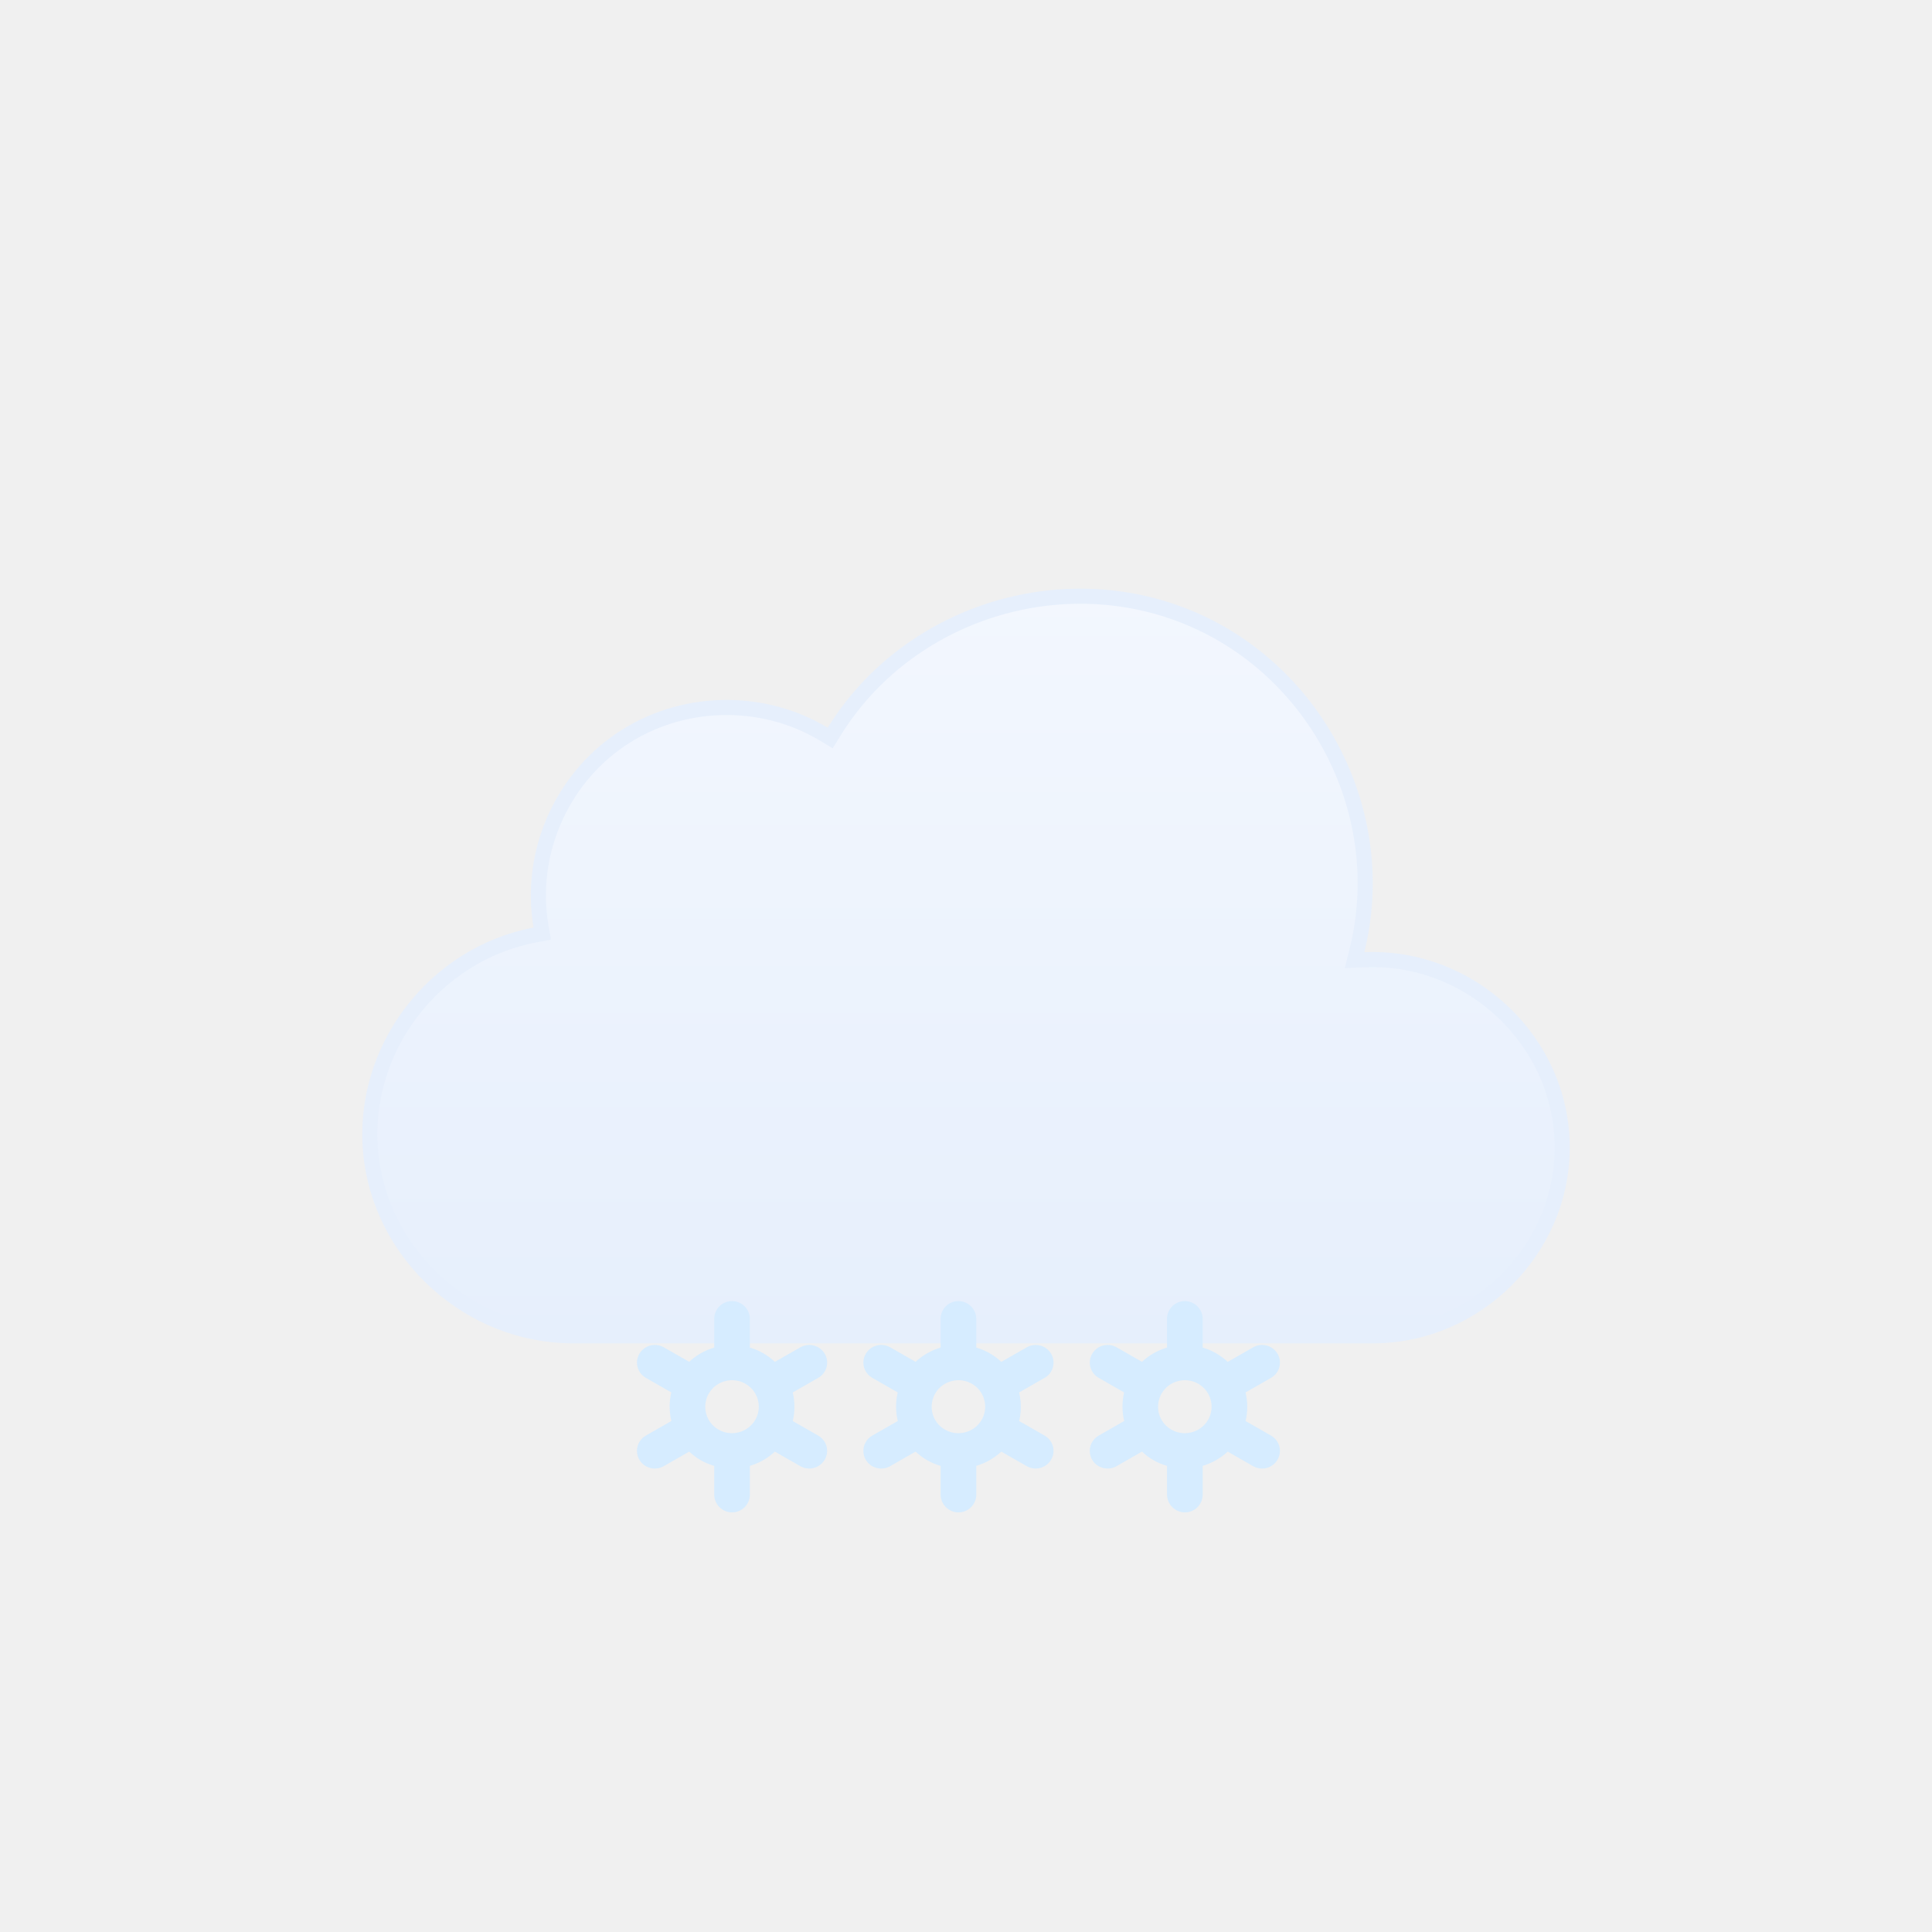
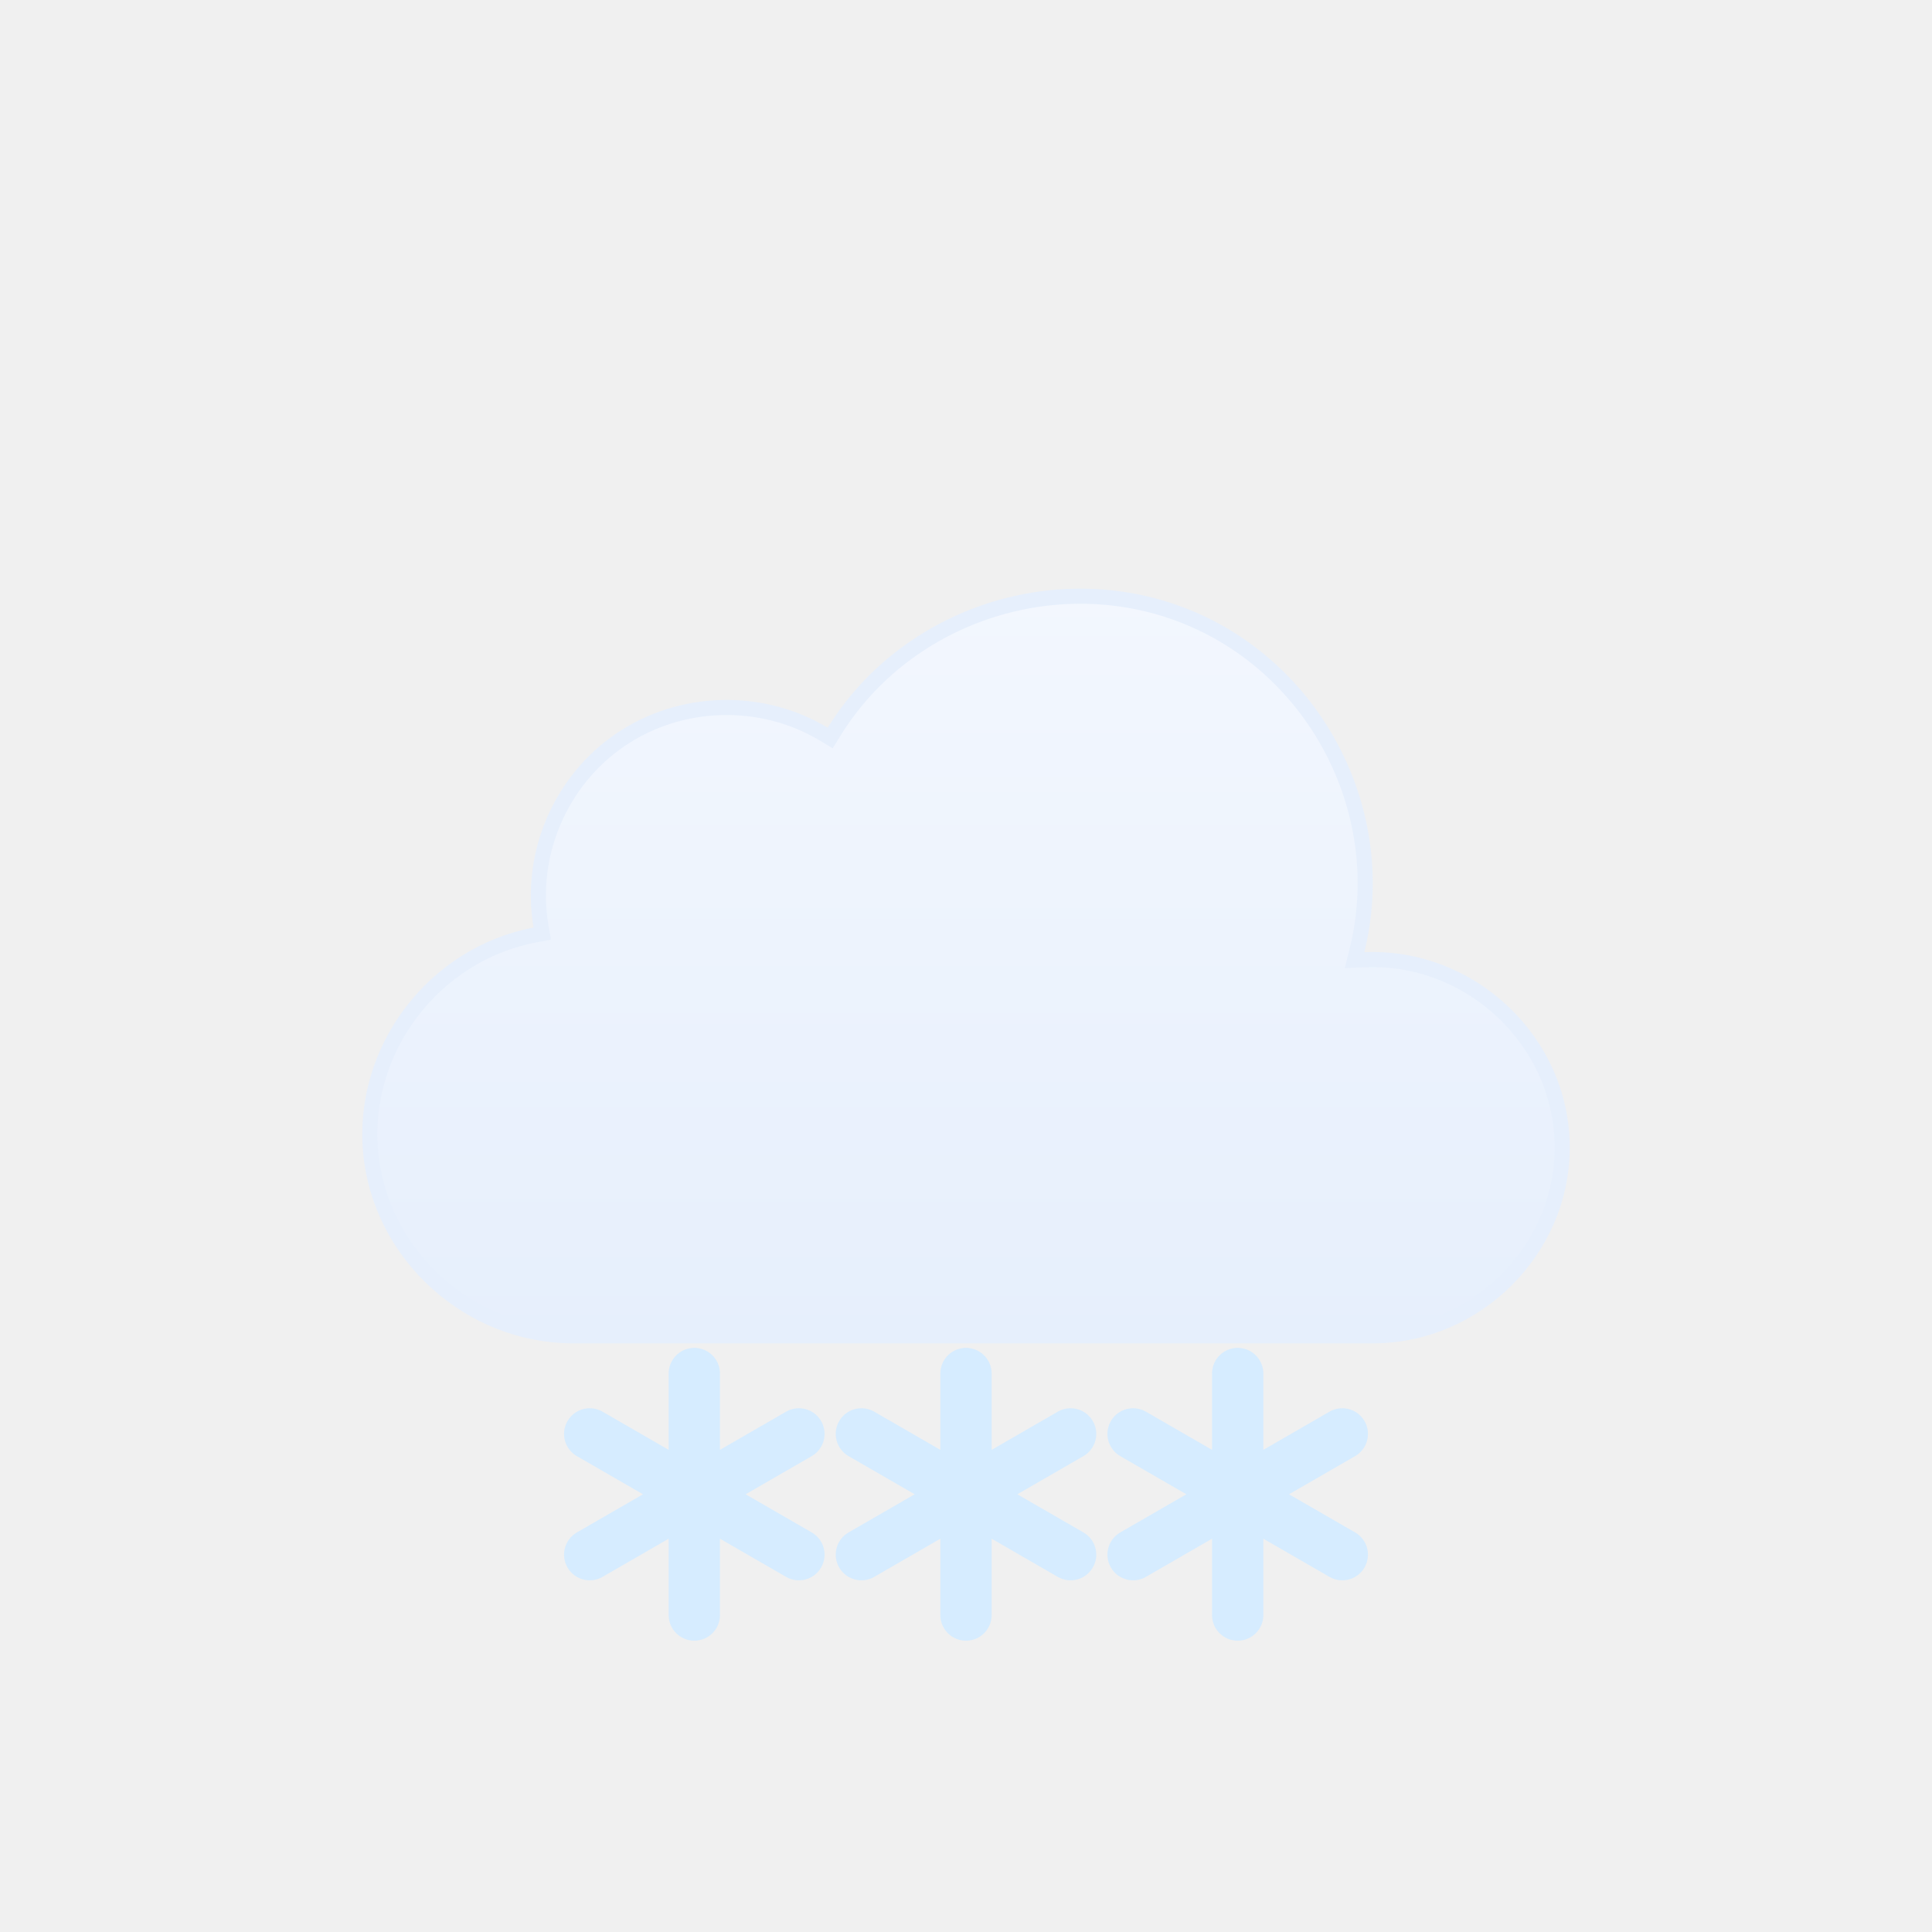
<svg xmlns="http://www.w3.org/2000/svg" fill="none" viewBox="0 0 128 128">
+   <style>.flake{transform-box:fill-box;transform-origin:center}.anim .drop{animation:fall .9s linear infinite}.anim .flake{animation:drift 2.8s ease-in-out infinite}@keyframes fall{0%{transform:translate(3.1px,-10px);opacity:0}12%,88%{opacity:1}100%{transform:translate(-3.7px,12px);opacity:0}}@keyframes drift{0%{transform:translate(0,-8px) rotate(0deg);opacity:0}12%,88%{opacity:1}50%{transform:translate(2.5px,1px) rotate(50deg)}100%{transform:translate(-1px,10px) rotate(100deg);opacity:0}}@media (prefers-reduced-motion:reduce){.anim .drop,.anim .flake{animation:none}}</style>
  <g id="snow__snow" clip-path="url(#snow__clip0_1858_8860)">
+     <g id="snow__Precipitation">
+       <g class="flake" style="animation-delay:0s">
+         <path stroke="#d6ecff" stroke-linecap="round" stroke-width="3.4" d="M46 107L46 91M39.07 103L52.93 95M39.07 95L52.93 103" />
+       </g>
+       <g class="flake" style="animation-delay:-0.93s">
+         <path stroke="#d6ecff" stroke-linecap="round" stroke-width="3.4" d="M64 107L64 91M57.07 103L70.93 95M57.07 95L70.93 103" />
+       </g>
+       <g class="flake" style="animation-delay:-1.86s">
+         <path stroke="#d6ecff" stroke-linecap="round" stroke-width="3.4" d="M82 107L82 91M75.07 103L88.93 95M75.07 95L88.93 103" />
+       </g>
+     </g>
    <g id="snow__Sky">
      <g id="snow__Clouds">
        <g id="snow__Cloud">
          <path id="snow__Cloud_2" fill="url(#snow__paint0_linear_1858_8860)" stroke="#e6effc" stroke-miterlimit="10" d="M55.262 48.475c4.86-7.864 15.035-11.095 23.553-7.532 8.506 3.56 13.323 13.06 11.088 22.022l-.161.65.669-.03c7.01-.306 13.089 5.407 13.089 12.443 0 6.811-5.728 12.472-12.523 12.472H37.954c-6.826.002-12.751-5.33-13.395-12.14-.643-6.808 4.178-13.148 10.884-14.415l.483-.092-.084-.484c-.816-4.745 1.284-9.652 5.263-12.356 3.99-2.712 9.34-2.86 13.475-.373l.423.255z" />
        </g>
-       </g>
-     </g>
-     <g id="snow__Precipitation">
-       <g id="snow__Snowflakes">
-         <path fill="#d6ecff" d="m67.578 90.366-1.204-.689a2.9 2.9 0 0 0-.003-1.353l1.207-.69a.83.83 0 0 0 .309-1.141.85.85 0 0 0-1.153-.306l-1.206.69a2.9 2.9 0 0 0-1.184-.677v-1.38A.85.85 0 0 0 63.5 84a.843.843 0 0 0-.844.82v1.38a2.96 2.96 0 0 0-1.185.674l-1.205-.689a.848.848 0 0 0-1.259.616.83.83 0 0 0 .415.832l1.204.689c-.106.445-.105.909.003 1.353l-1.207.69a.83.83 0 0 0-.415.832.83.83 0 0 0 .62.7.85.85 0 0 0 .64-.084l1.205-.69c.334.318.74.55 1.184.675v1.382a.85.85 0 0 0 .844.82.843.843 0 0 0 .844-.82v-1.383c.441-.129.847-.36 1.184-.673l1.206.69a.847.847 0 0 0 1.259-.616.83.83 0 0 0-.415-.832m-4.712-.28a1.24 1.24 0 0 1-.622-1.25 1.25 1.25 0 0 1 .93-1.048 1.27 1.27 0 0 1 1.329.445 1.25 1.25 0 0 1 .093 1.393 1.28 1.28 0 0 1-1.73.46" transform="translate(48.5 92.5) scale(1.4) translate(-63.5 -88.5)" />
-         <path fill="#d6ecff" d="m67.578 90.366-1.204-.689a2.9 2.9 0 0 0-.003-1.353l1.207-.69a.83.83 0 0 0 .309-1.141.85.85 0 0 0-1.153-.306l-1.206.69a2.9 2.9 0 0 0-1.184-.677v-1.38A.85.85 0 0 0 63.5 84a.843.843 0 0 0-.844.82v1.38a2.96 2.96 0 0 0-1.185.674l-1.205-.689a.848.848 0 0 0-1.259.616.83.83 0 0 0 .415.832l1.204.689c-.106.445-.105.909.003 1.353l-1.207.69a.83.83 0 0 0-.415.832.83.83 0 0 0 .62.7.85.85 0 0 0 .64-.084l1.205-.69c.334.318.74.55 1.184.675v1.382a.85.85 0 0 0 .844.82.843.843 0 0 0 .844-.82v-1.383c.441-.129.847-.36 1.184-.673l1.206.69a.847.847 0 0 0 1.259-.616.83.83 0 0 0-.415-.832m-4.712-.28a1.24 1.24 0 0 1-.622-1.25 1.25 1.25 0 0 1 .93-1.048 1.27 1.27 0 0 1 1.329.445 1.25 1.25 0 0 1 .093 1.393 1.28 1.28 0 0 1-1.73.46" transform="translate(63.5 92.5) scale(1.4) translate(-63.5 -88.5)" />
-         <path fill="#d6ecff" d="m67.578 90.366-1.204-.689a2.9 2.9 0 0 0-.003-1.353l1.207-.69a.83.83 0 0 0 .309-1.141.85.85 0 0 0-1.153-.306l-1.206.69a2.9 2.9 0 0 0-1.184-.677v-1.38A.85.85 0 0 0 63.5 84a.843.843 0 0 0-.844.82v1.38a2.96 2.96 0 0 0-1.185.674l-1.205-.689a.848.848 0 0 0-1.259.616.83.83 0 0 0 .415.832l1.204.689c-.106.445-.105.909.003 1.353l-1.207.69a.83.83 0 0 0-.415.832.83.83 0 0 0 .62.7.85.85 0 0 0 .64-.084l1.205-.69c.334.318.74.55 1.184.675v1.382a.85.85 0 0 0 .844.82.843.843 0 0 0 .844-.82v-1.383c.441-.129.847-.36 1.184-.673l1.206.69a.847.847 0 0 0 1.259-.616.83.83 0 0 0-.415-.832m-4.712-.28a1.24 1.24 0 0 1-.622-1.25 1.25 1.25 0 0 1 .93-1.048 1.27 1.27 0 0 1 1.329.445 1.25 1.25 0 0 1 .093 1.393 1.28 1.28 0 0 1-1.73.46" transform="translate(78.5 92.5) scale(1.4) translate(-63.5 -88.5)" />
      </g>
    </g>
  </g>
  <defs>
    <linearGradient id="snow__paint0_linear_1858_8860" x1="64.001" x2="64.001" y1="39" y2="89" gradientUnits="userSpaceOnUse">
      <stop stop-color="#f3f7fe" />
      <stop offset="1" stop-color="#e6effc" />
    </linearGradient>
    <clipPath id="snow__clip0_1858_8860">
      <rect width="128" height="128" fill="#fff" />
    </clipPath>
  </defs>
</svg>
